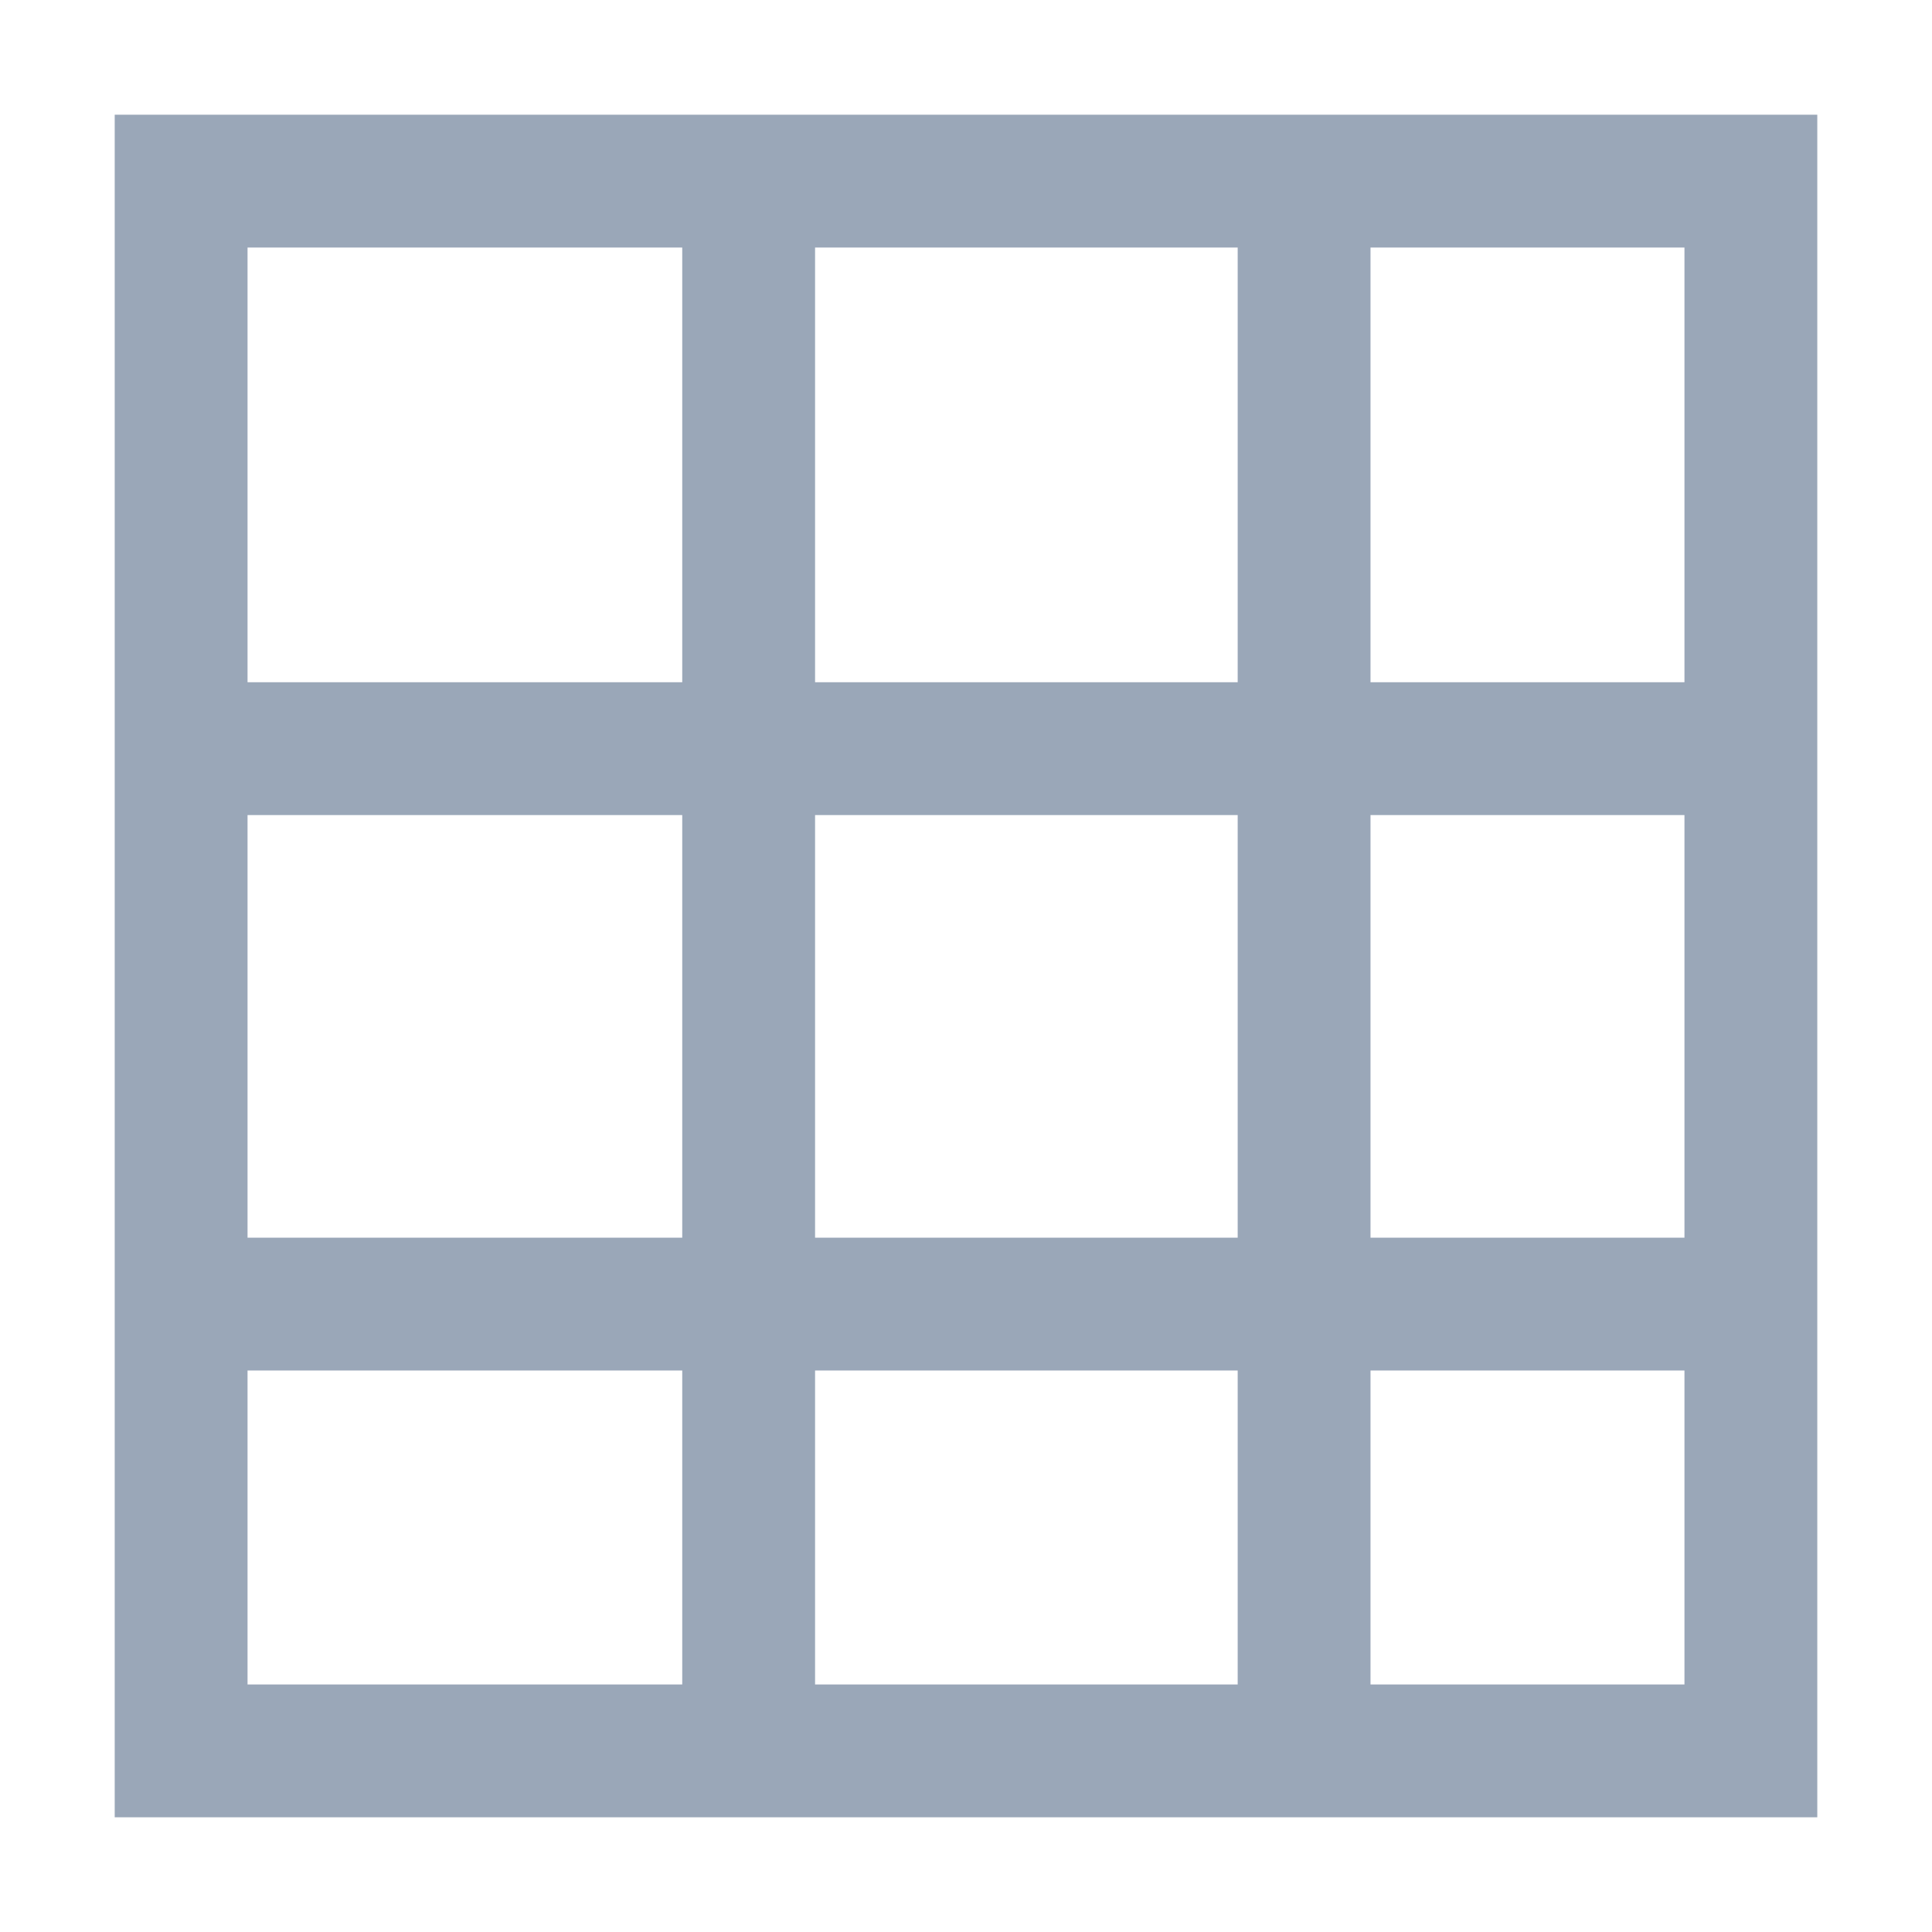
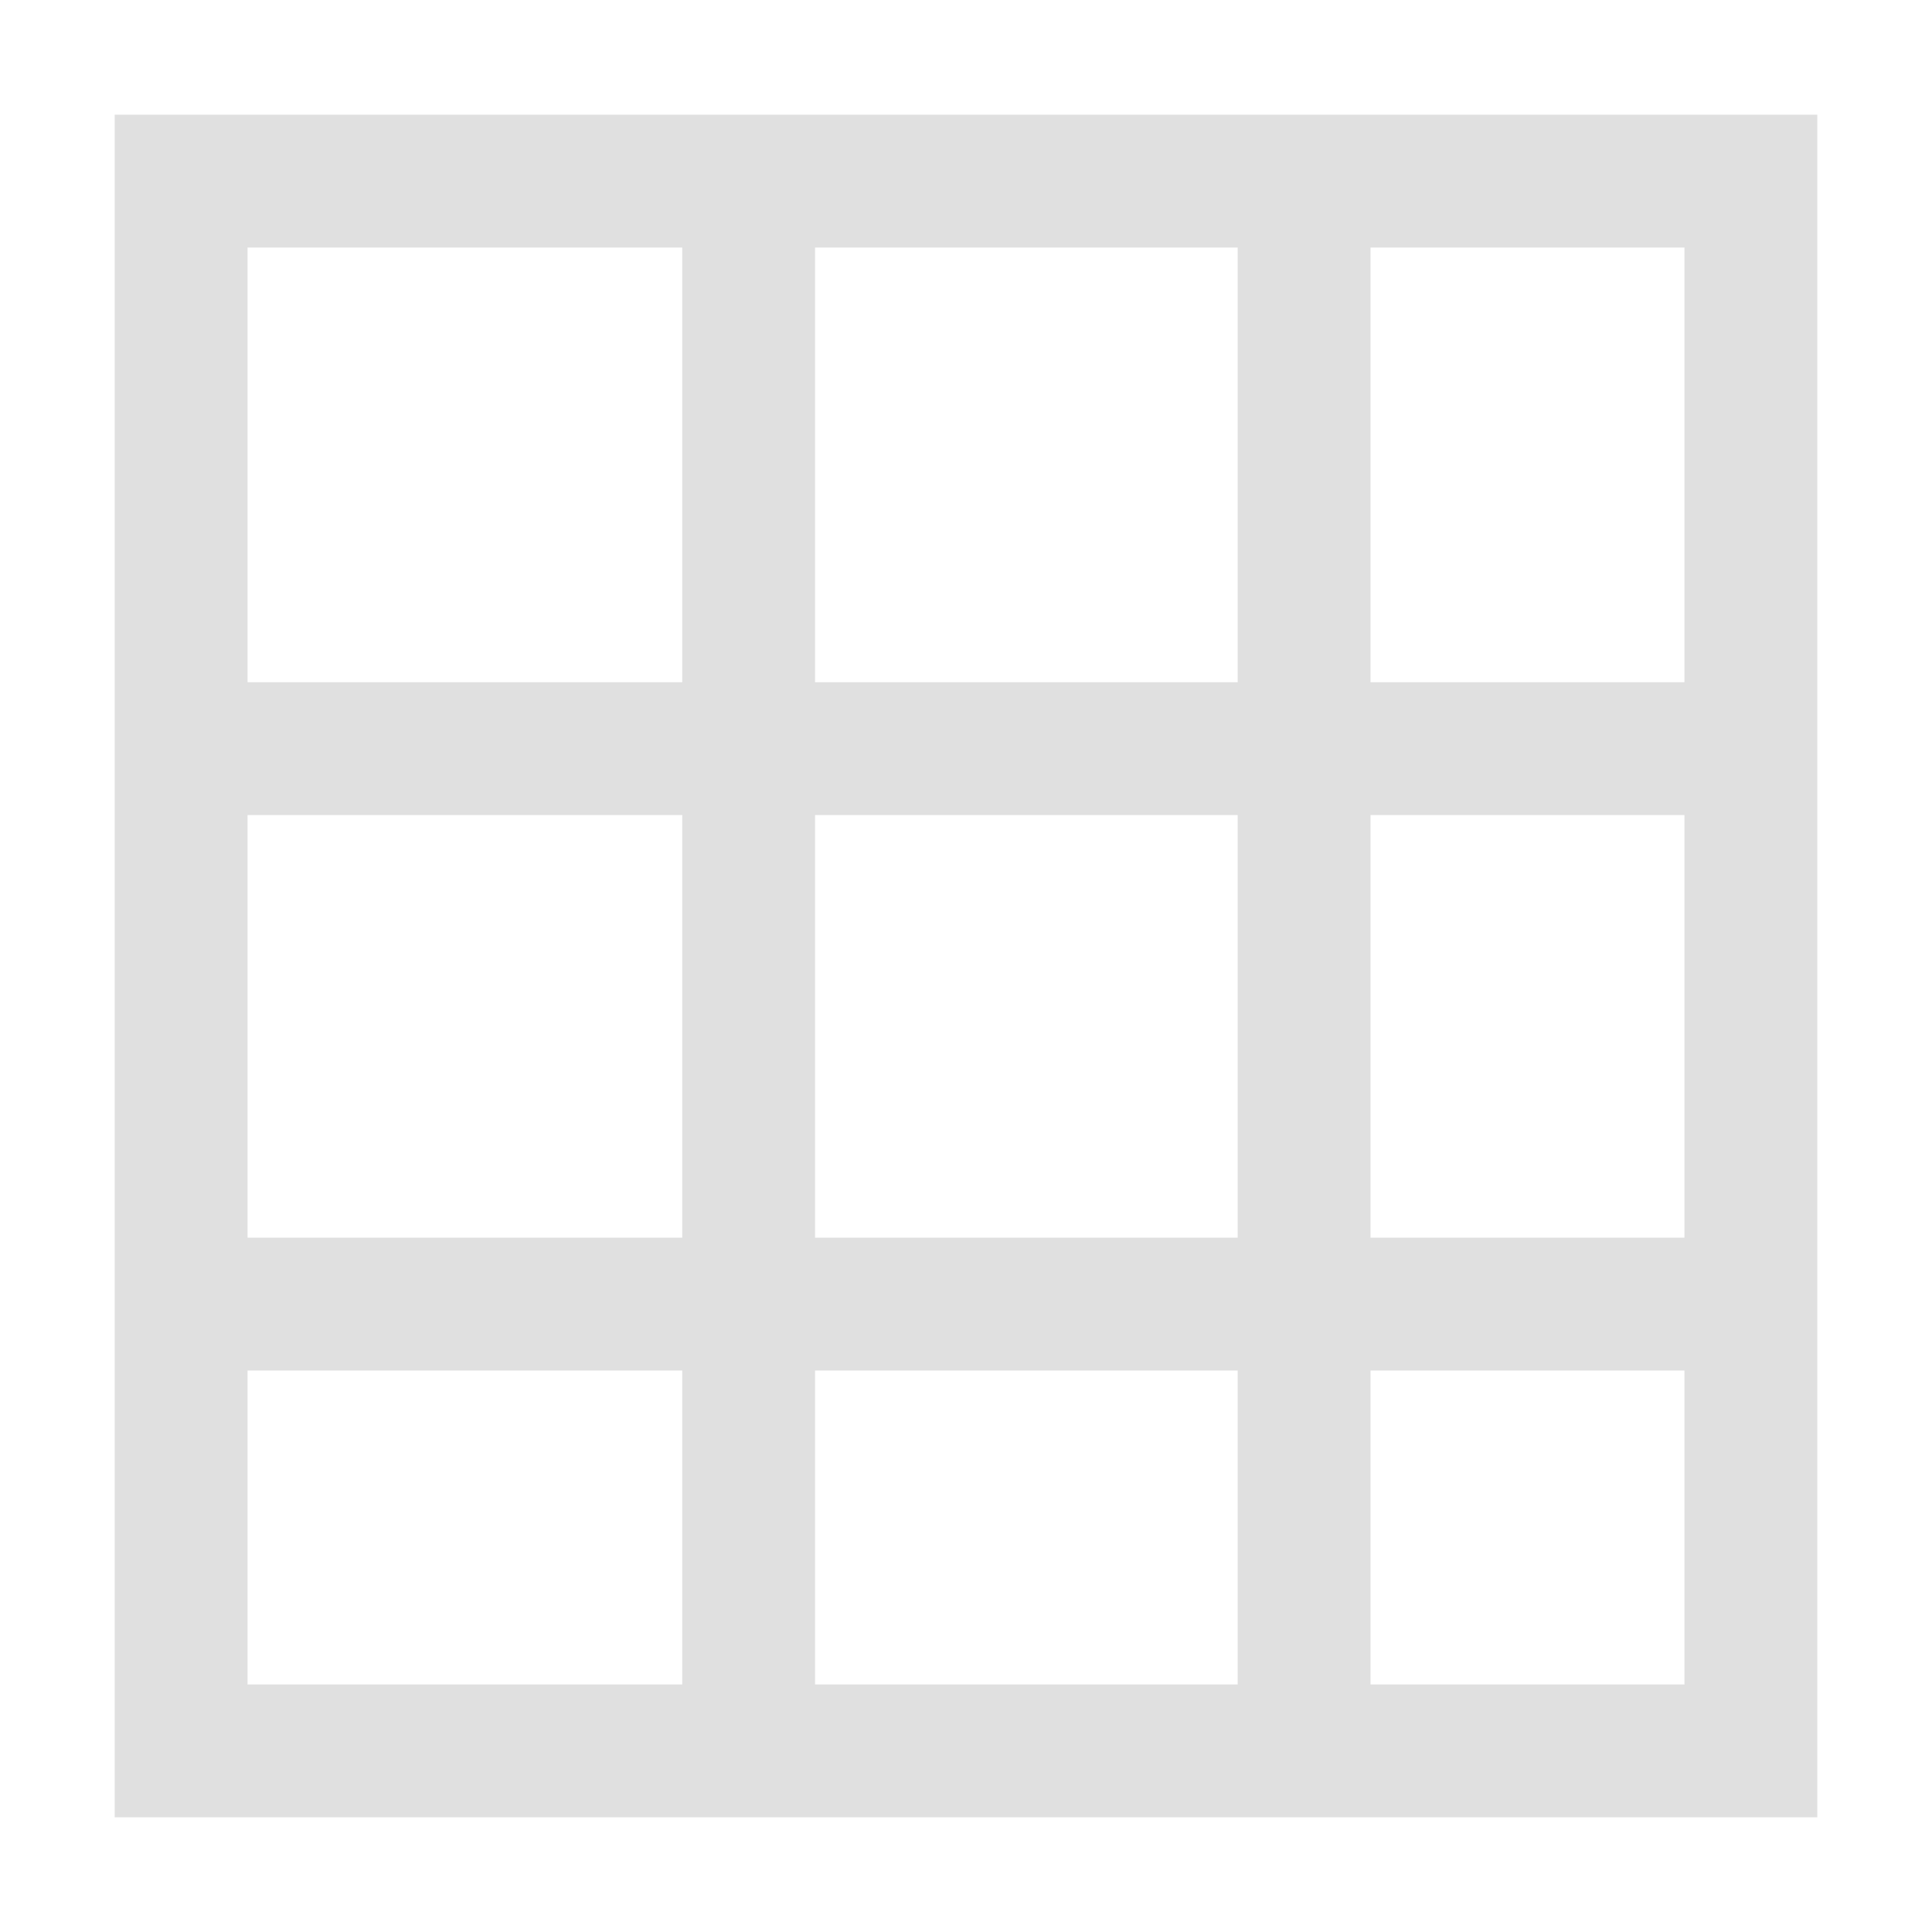
<svg xmlns="http://www.w3.org/2000/svg" width="16" height="16" viewBox="0 0 16 16">
-   <g stroke="#9aa7b8" stroke-width="1.1" fill="none">
+   <g stroke="#e0e0e0" stroke-width="1.1" fill="none">
    <rect x="1.5" y="1.5" width="13" height="13" />
    <line x1="1.5" y1="6.2" x2="14.5" y2="6.2" />
    <line x1="1.5" y1="10.8" x2="14.5" y2="10.8" />
    <line x1="6.2" y1="1.5" x2="6.2" y2="14.5" />
    <line x1="10.8" y1="1.5" x2="10.8" y2="14.5" />
  </g>
</svg>
